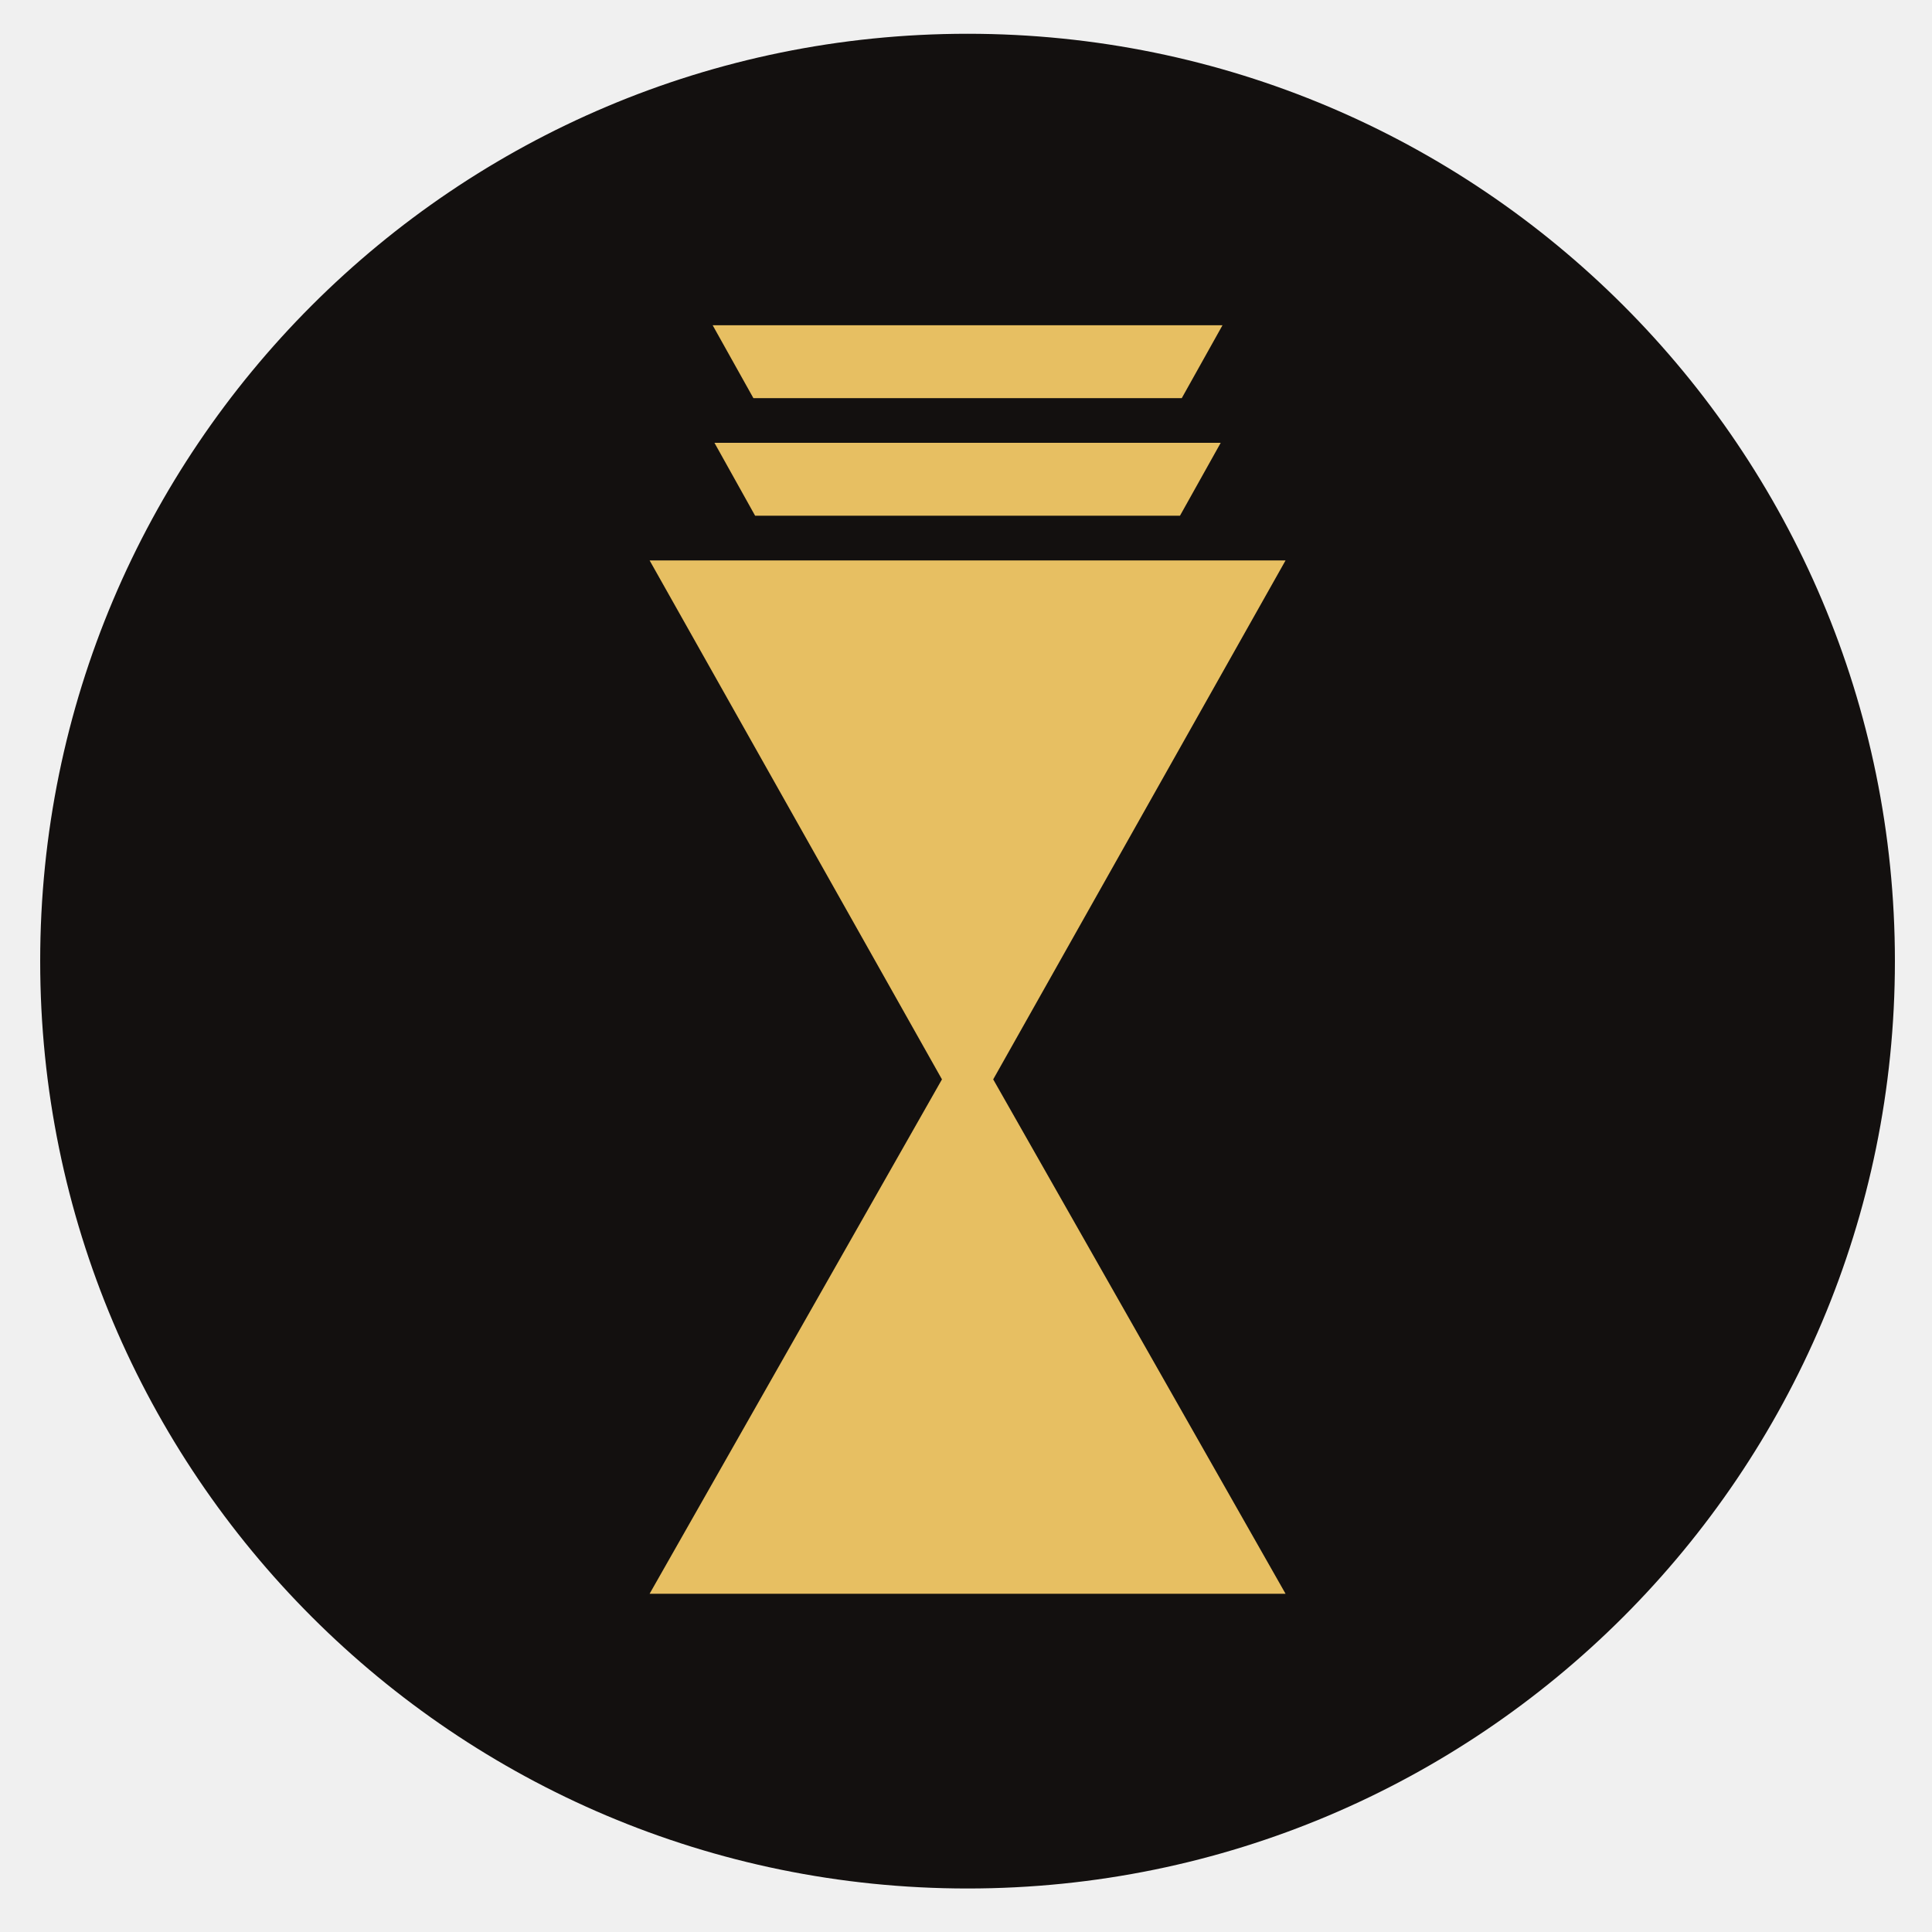
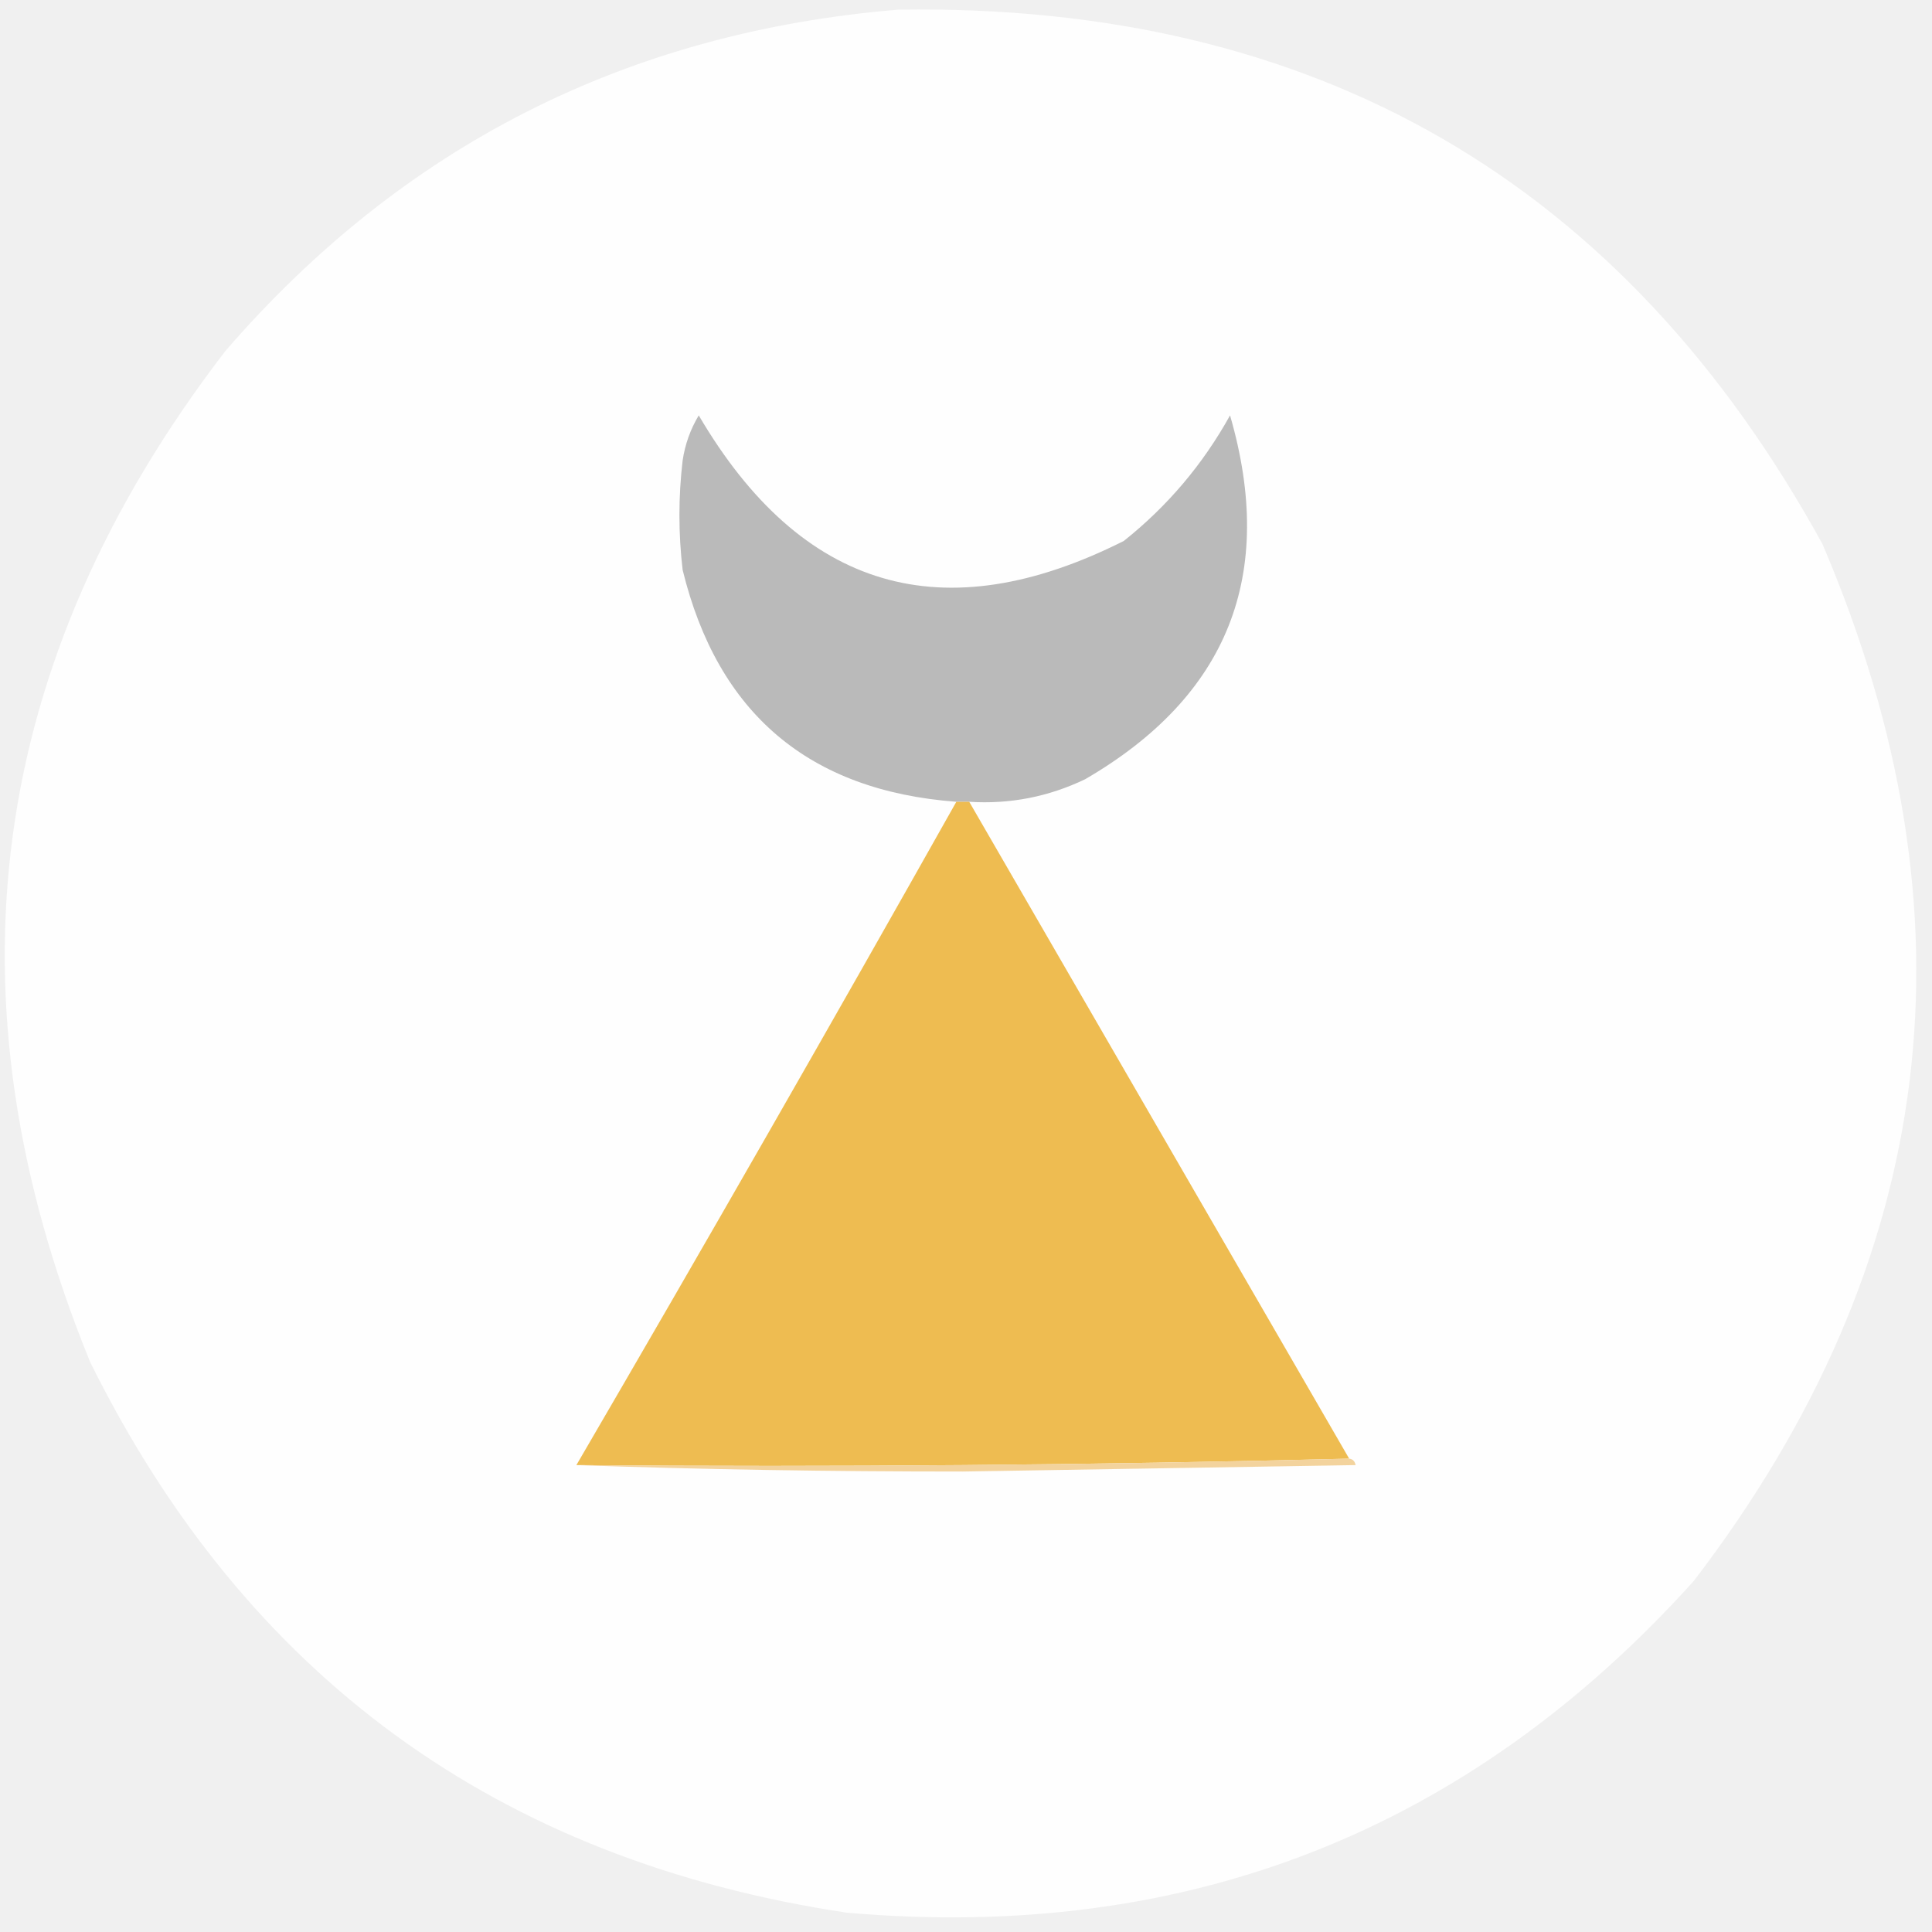
- <svg xmlns="http://www.w3.org/2000/svg" width="25" height="25" viewBox="0 0 25 25" fill="none">
-   <g clip-path="url(#clip0_1_14)">
-     <rect x="0.52" y="0.437" width="24" height="24" rx="12" fill="#13100F" />
-     <path fill-rule="evenodd" clip-rule="evenodd" d="M9.749 5.152H15.292L15.819 4.209H9.222L9.749 5.152Z" fill="#E7BF62" />
-     <path fill-rule="evenodd" clip-rule="evenodd" d="M9.771 6.673H15.269L15.796 5.73H9.245L9.771 6.673Z" fill="#E7BF62" />
-     <path fill-rule="evenodd" clip-rule="evenodd" d="M12.189 13.967L8.406 20.623H16.635L12.852 13.967L16.635 7.252H8.406L12.189 13.967Z" fill="#E7BF62" />
+ <svg xmlns="http://www.w3.org/2000/svg" version="1.1" width="300px" height="300px" style="shape-rendering:geometricPrecision; text-rendering:geometricPrecision; image-rendering:optimizeQuality; fill-rule:evenodd; clip-rule:evenodd">
+   <g>
+     <path style="opacity:0.998" fill="#fefefe" d="M 139.5,1.5 C 204.254,0.514 252.088,28.18 283,84.5C 307.662,142.224 300.996,195.89 263,245.5C 227.922,284.426 184.089,301.592 131.5,297C 77.374,288.871 38.207,260.371 14,211.5C -9.052,155.026 -2.052,102.692 35,54.5C 62.534,22.649 97.367,4.983 139.5,1.5 Z" />
  </g>
-   <defs>
-     <clipPath id="clip0_1_14">
-       <rect width="24" height="24" fill="white" transform="translate(0.520264 0.437408)" />
-     </clipPath>
-   </defs>
+   <g>
+     <path style="opacity:1" fill="#bababa" d="M 150.5,124.5 C 149.833,124.5 149.167,124.5 148.5,124.5C 125.618,122.785 111.452,110.785 106,88.5C 105.333,82.833 105.333,77.167 106,71.5C 106.376,68.99 107.21,66.656 108.5,64.5C 124.42,91.629 146.42,98.129 174.5,84C 181.286,78.601 186.786,72.101 191,64.5C 198.19,89.274 190.69,108.107 168.5,121C 162.797,123.735 156.797,124.902 150.5,124.5 Z" />
+   </g>
+   <g>
+     <path style="opacity:1" fill="#eebc51" d="M 148.5,124.5 C 149.167,124.5 149.833,124.5 150.5,124.5C 170.195,158.568 189.862,192.568 209.5,226.5C 169.67,227.499 129.67,227.832 89.5,227.5C 109.42,193.33 129.086,158.996 148.5,124.5 Z" />
+   </g>
+   <g>
+     <path style="opacity:1" fill="#f3d39d" d="M 209.5,226.5 C 210.043,226.56 210.376,226.893 210.5,227.5C 190.167,227.833 169.833,228.167 149.5,228.5C 128.761,228.506 108.761,228.172 89.5,227.5C 129.67,227.832 169.67,227.499 209.5,226.5 Z" />
+   </g>
</svg>
